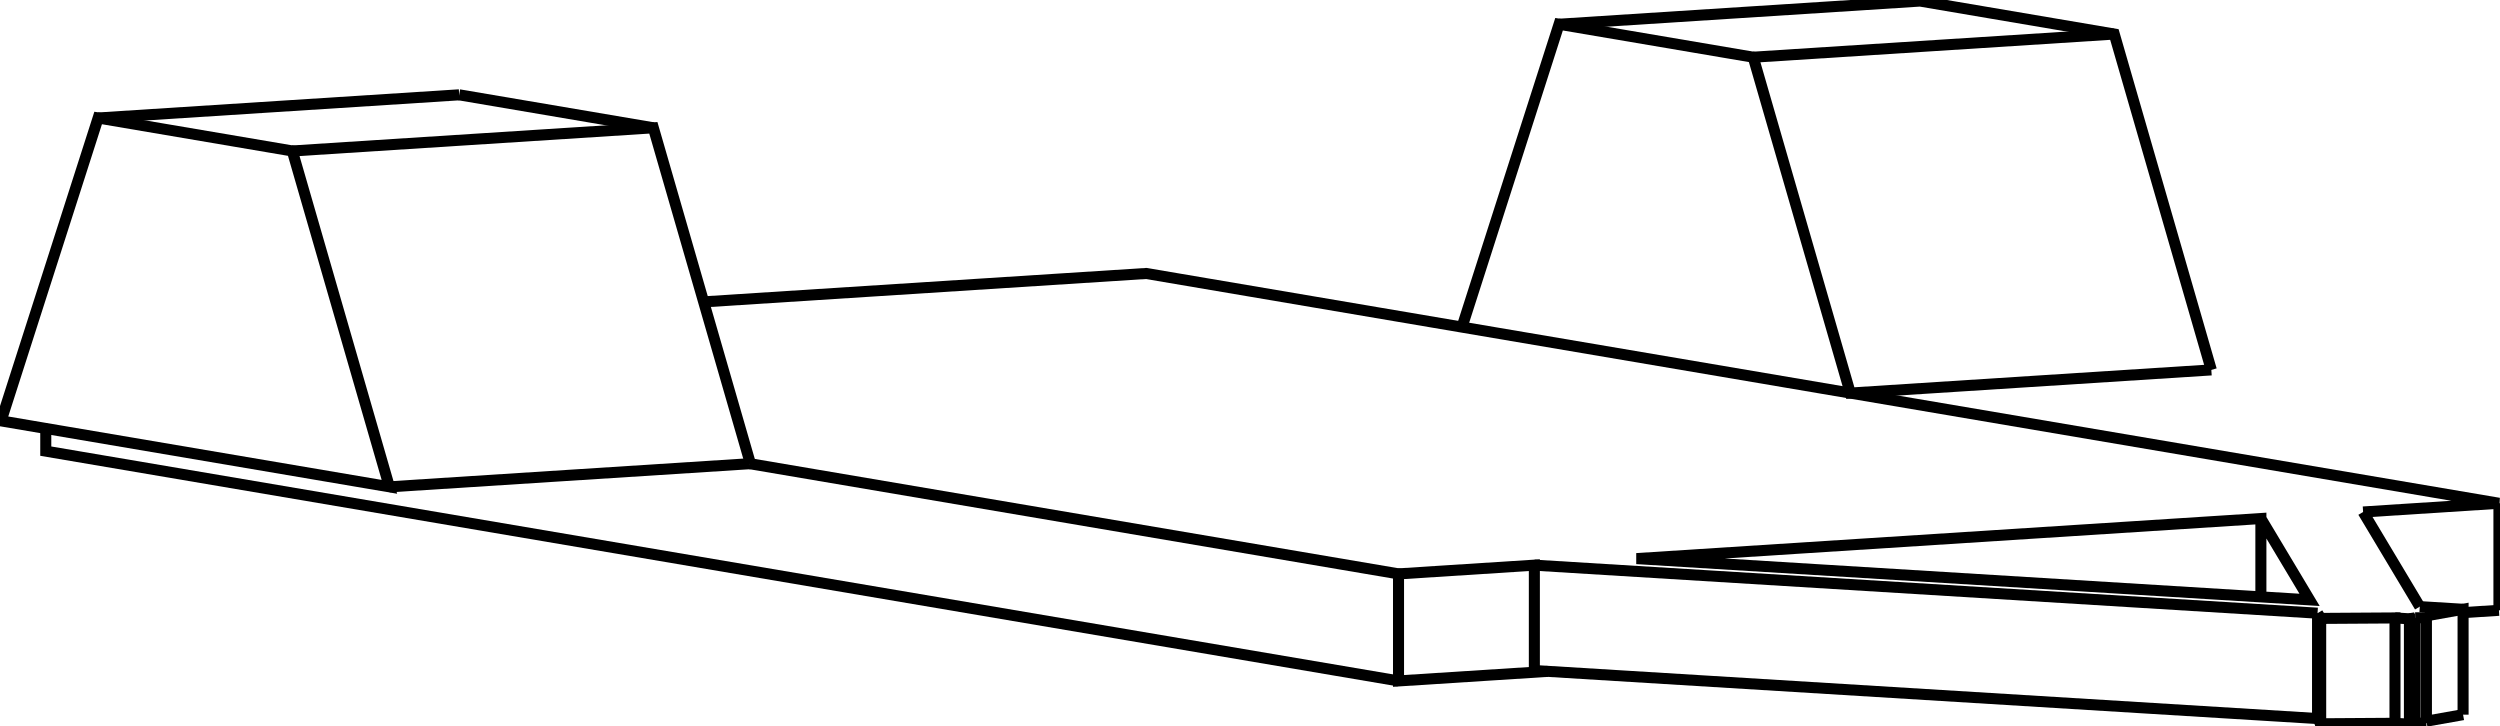
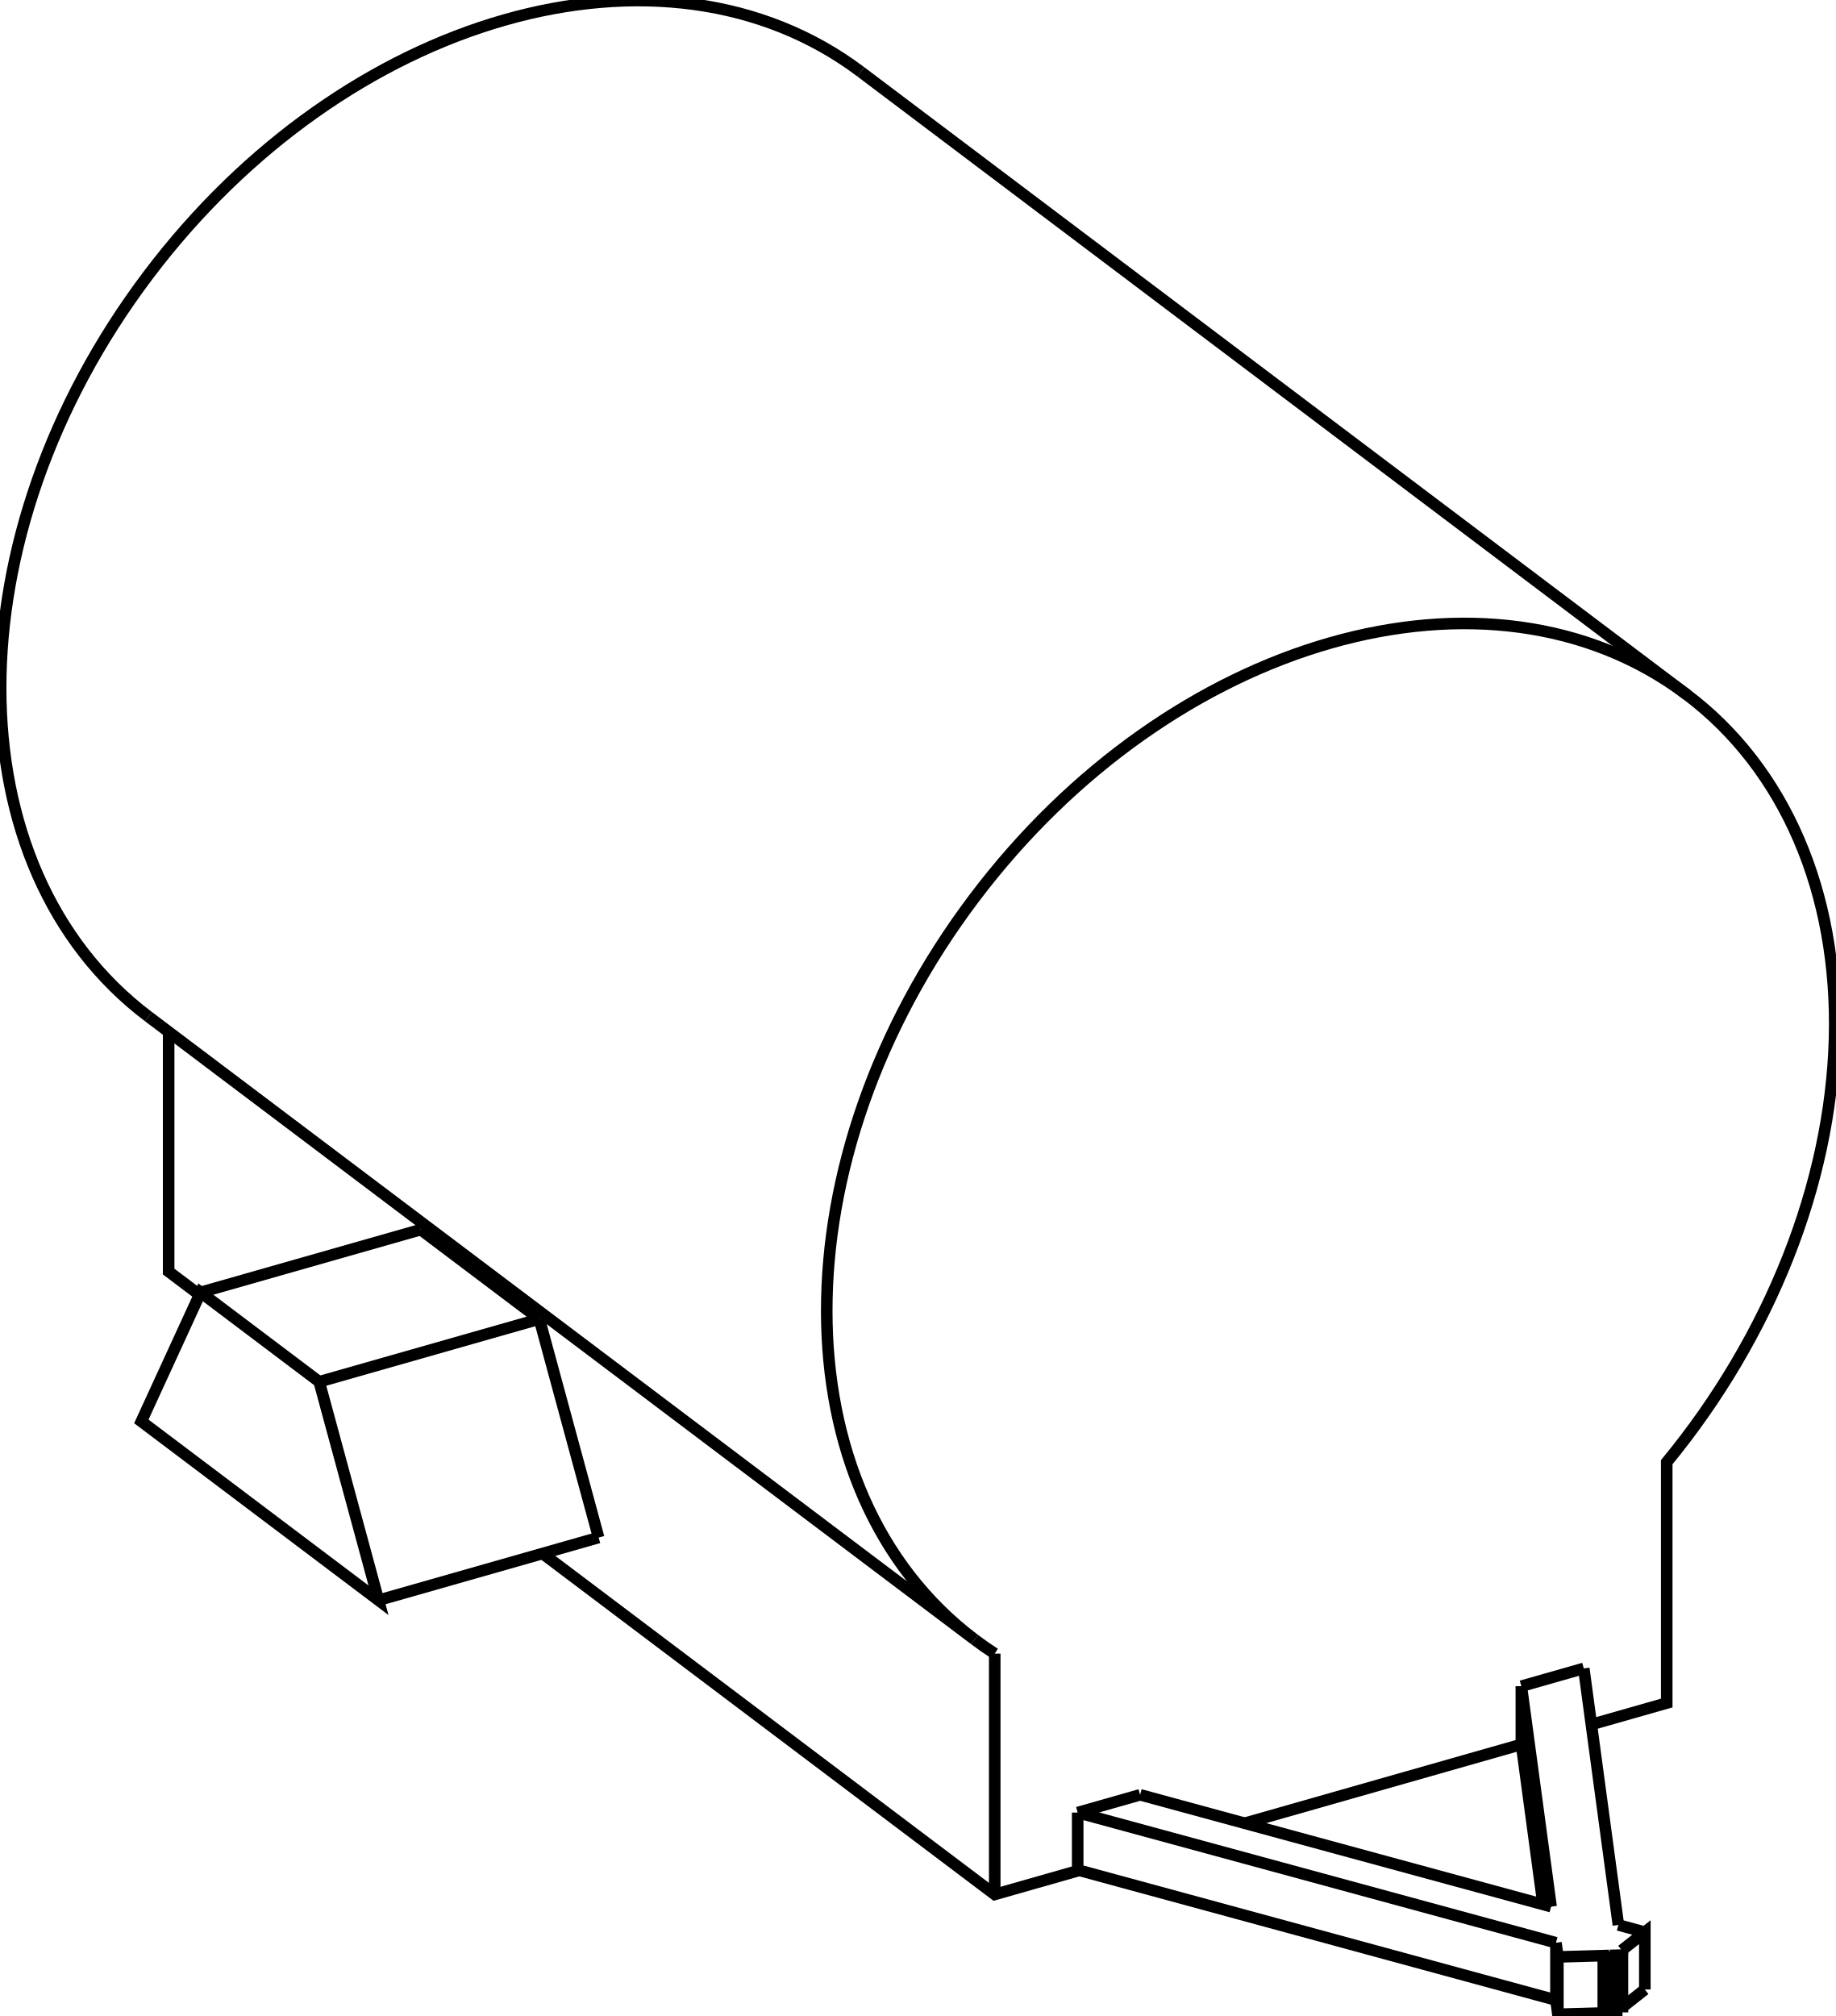
- <svg xmlns="http://www.w3.org/2000/svg" version="1.1" viewBox="-1422.664 -337.299 2359.74 684.553" fill="none" stroke="black" stroke-width="0.6%" vector-effect="non-scaling-stroke">
-   <path d="M 807.863 145.954 L 936.076 137.725 L 323.833 33.723 L -42.717 -28.544 L -340.775 -79.175 L -758.483 -52.368" />
-   <path d="M 861.348 235.291 L 807.863 145.954" />
-   <path d="M 902.225 237.797 L 861.348 235.291" />
-   <path d="M 866.637 244.124 L 902.225 237.797 L 902.225 337.25" />
-   <path d="M 867.623 245.771 L 866.637 244.124" />
-   <path d="M 856.985 245.841 L 867.623 245.771 L 867.623 345.225" />
-   <path d="M 851.587 246.8 L 856.985 245.841" />
-   <path d="M 837.96 245.965 L 851.587 246.8 L 851.587 346.254 L 856.985 345.294 L 867.623 345.225" />
-   <path d="M 767.818 246.423 L 837.96 245.965 L 837.96 345.418 L 851.587 346.254" />
-   <path d="M 764.861 241.483 L 767.818 246.423 L 767.818 345.876 L 837.96 345.418" />
-   <path d="M 25.608 196.156 L 764.861 241.483" />
-   <path d="M -102.606 204.384 L 25.608 196.156 L 25.608 295.61 L 764.861 340.936 L 767.818 345.876" />
-   <path d="M -714.85 100.382 L -102.606 204.384 L -102.606 305.429 L 38.288 296.387" />
-   <path d="M -714.85 100.382 L -714.338 100.349" />
-   <path d="M 711.375 152.146 L 757.335 228.913 L 122.096 189.964 L 711.375 152.146 L 711.375 226.095" />
-   <path d="M 936.076 137.725 L 936.076 238.77" />
-   <path d="M 902.225 240.943 L 936.076 238.77" />
-   <path d="M 867.623 343.403 L 902.225 337.25" />
-   <path d="M 856.985 345.294 L 856.985 245.841" />
-   <path d="M 764.861 340.936 L 764.861 241.483" />
-   <path d="M -1379.457 67.122 L -1379.457 88.529 L -102.606 305.429" />
-   <path d="M -1146.751 -194.8 L -805.976 -216.67 L -714.338 100.349" />
-   <path d="M -1055.113 122.219 L -714.85 100.382" />
-   <path d="M -1146.751 -194.8 L -1055.113 122.219 L -1421.664 59.952 L -1330.026 -225.933 L -1146.751 -194.8 Z" />
-   <path d="M -989.251 -247.803 L -805.976 -216.67" />
-   <path d="M -1330.026 -225.933 L -989.251 -247.803" />
-   <path d="M 48.92 -314.429 L 389.695 -336.299 L 572.97 -305.166 L 664.608 11.853" />
-   <path d="M -42.717 -28.544 L 48.92 -314.429 L 232.195 -283.296 L 323.833 33.723 L 664.608 11.853" />
-   <path d="M 232.195 -283.296 L 572.97 -305.166" />
+ <svg xmlns="http://www.w3.org/2000/svg" version="1.1" viewBox="-1640.128 -1572.29 2836.875 3115.757" fill="none" stroke="black" stroke-width="0.6%" vector-effect="non-scaling-stroke">
+   <path d="M -1379.457 22.442 L -1379.457 392.928 L -1331.787 428.87" />
+   <path d="M -102.606 1355.625 L -102.606 983.406" />
+   <path d="M -801.518 828.672 L -102.606 1355.625 L 28.153 1318.379" />
+   <path d="M -806.487 466.298 L -714.85 803.985" />
+   <path d="M -989.762 328.115 L -806.487 466.298" />
+   <path d="M -1410.606 -1.042 A 914.4 690.312 127.015 1 1 -309.627 -1461.301" />
+   <path d="M -1421.664 624.542 L -1330.026 425.037 L -1146.751 563.219 L -1055.113 900.907 L -1421.664 624.542 Z" />
+   <path d="M -1330.026 425.037 L -989.762 328.115" />
+   <path d="M -1146.751 563.219 L -806.487 466.298" />
+   <path d="M -1055.113 900.907 L -714.85 803.985" />
+   <path d="M 283.738 1245.578 L 711.559 1123.716" />
+   <path d="M 819.558 1092.954 L 936.076 1059.764 L 936.076 687.545 A 914.4 690.312 307.015 0 0 967.225 -498.604 A 914.4 690.312 307.015 1 0 -133.754 961.655 L -1410.606 -1.042" />
+   <path d="M -133.754 961.655 A 914.4 690.312 307.015 0 0 -102.606 983.406" />
+   <path d="M 25.608 1229.073 L 122.096 1201.589" />
+   <path d="M 25.608 1229.073 L 25.608 1317.686 L 764.861 1518.866 L 767.818 1540.791 L 837.96 1538.759 L 851.587 1542.468 L 856.985 1538.208 L 856.985 1449.594 L 867.623 1449.286 L 867.623 1537.9" />
+   <path d="M 711.375 1033.737 L 807.863 1006.253" />
+   <path d="M 711.375 1033.737 L 711.375 1122.351 L 744.927 1371.085" />
+   <path d="M 757.335 1374.462 L 122.096 1201.589" />
+   <path d="M 711.375 1033.737 L 757.335 1374.462" />
+   <path d="M 861.348 1402.768 L 807.863 1006.253" />
+   <path d="M 902.225 1413.892 L 861.348 1402.768" />
+   <path d="M 866.637 1441.977 L 902.225 1413.892 L 902.225 1502.506" />
+   <path d="M 867.623 1449.286 L 866.637 1441.977" />
+   <path d="M 851.587 1453.854 L 856.985 1449.594" />
+   <path d="M 837.96 1450.145 L 851.587 1453.854 L 851.587 1542.468" />
+   <path d="M 767.818 1452.177 L 837.96 1450.145 L 837.96 1538.759" />
+   <path d="M 764.861 1430.252 L 767.818 1452.177 L 767.818 1540.791" />
+   <path d="M 25.608 1229.073 L 764.861 1430.252" />
+   <path d="M 764.861 1518.866 L 764.861 1430.252" />
+   <path d="M 856.985 1538.208 L 867.623 1537.9" />
+   <path d="M 867.623 1529.812 L 902.225 1502.506" />
+   <path d="M 967.225 -498.604 L -309.627 -1461.301" />
</svg>
